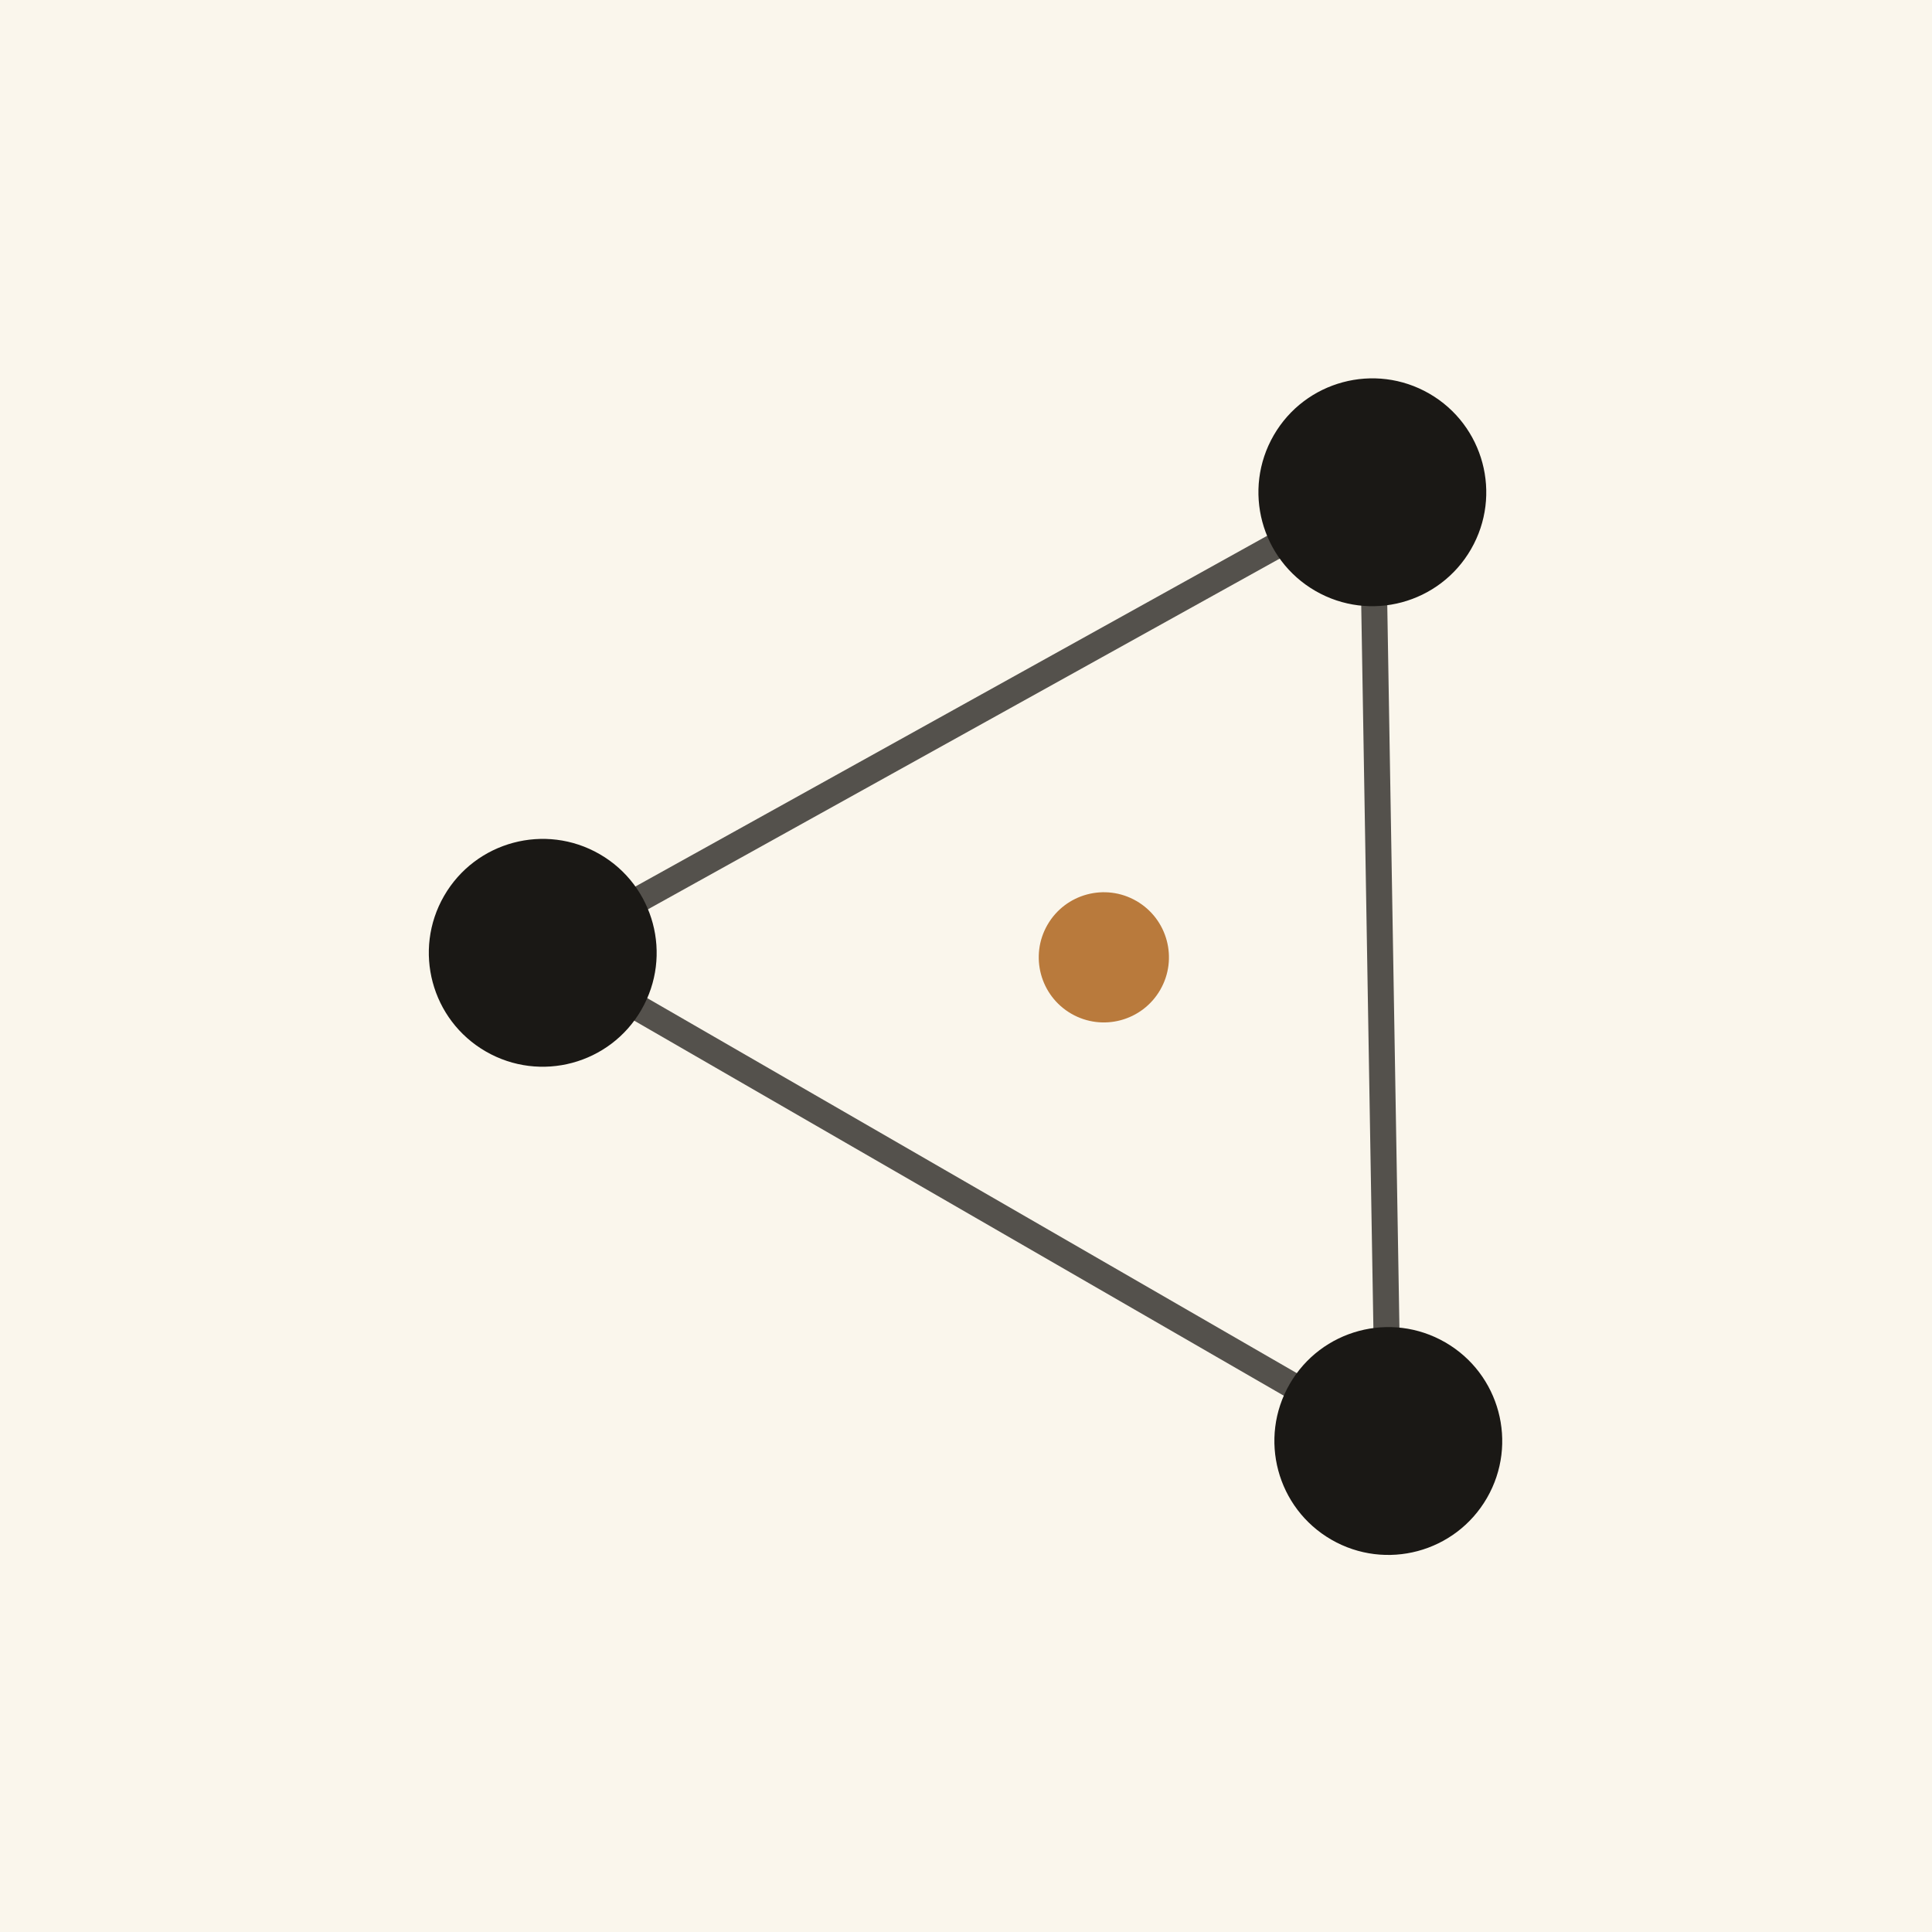
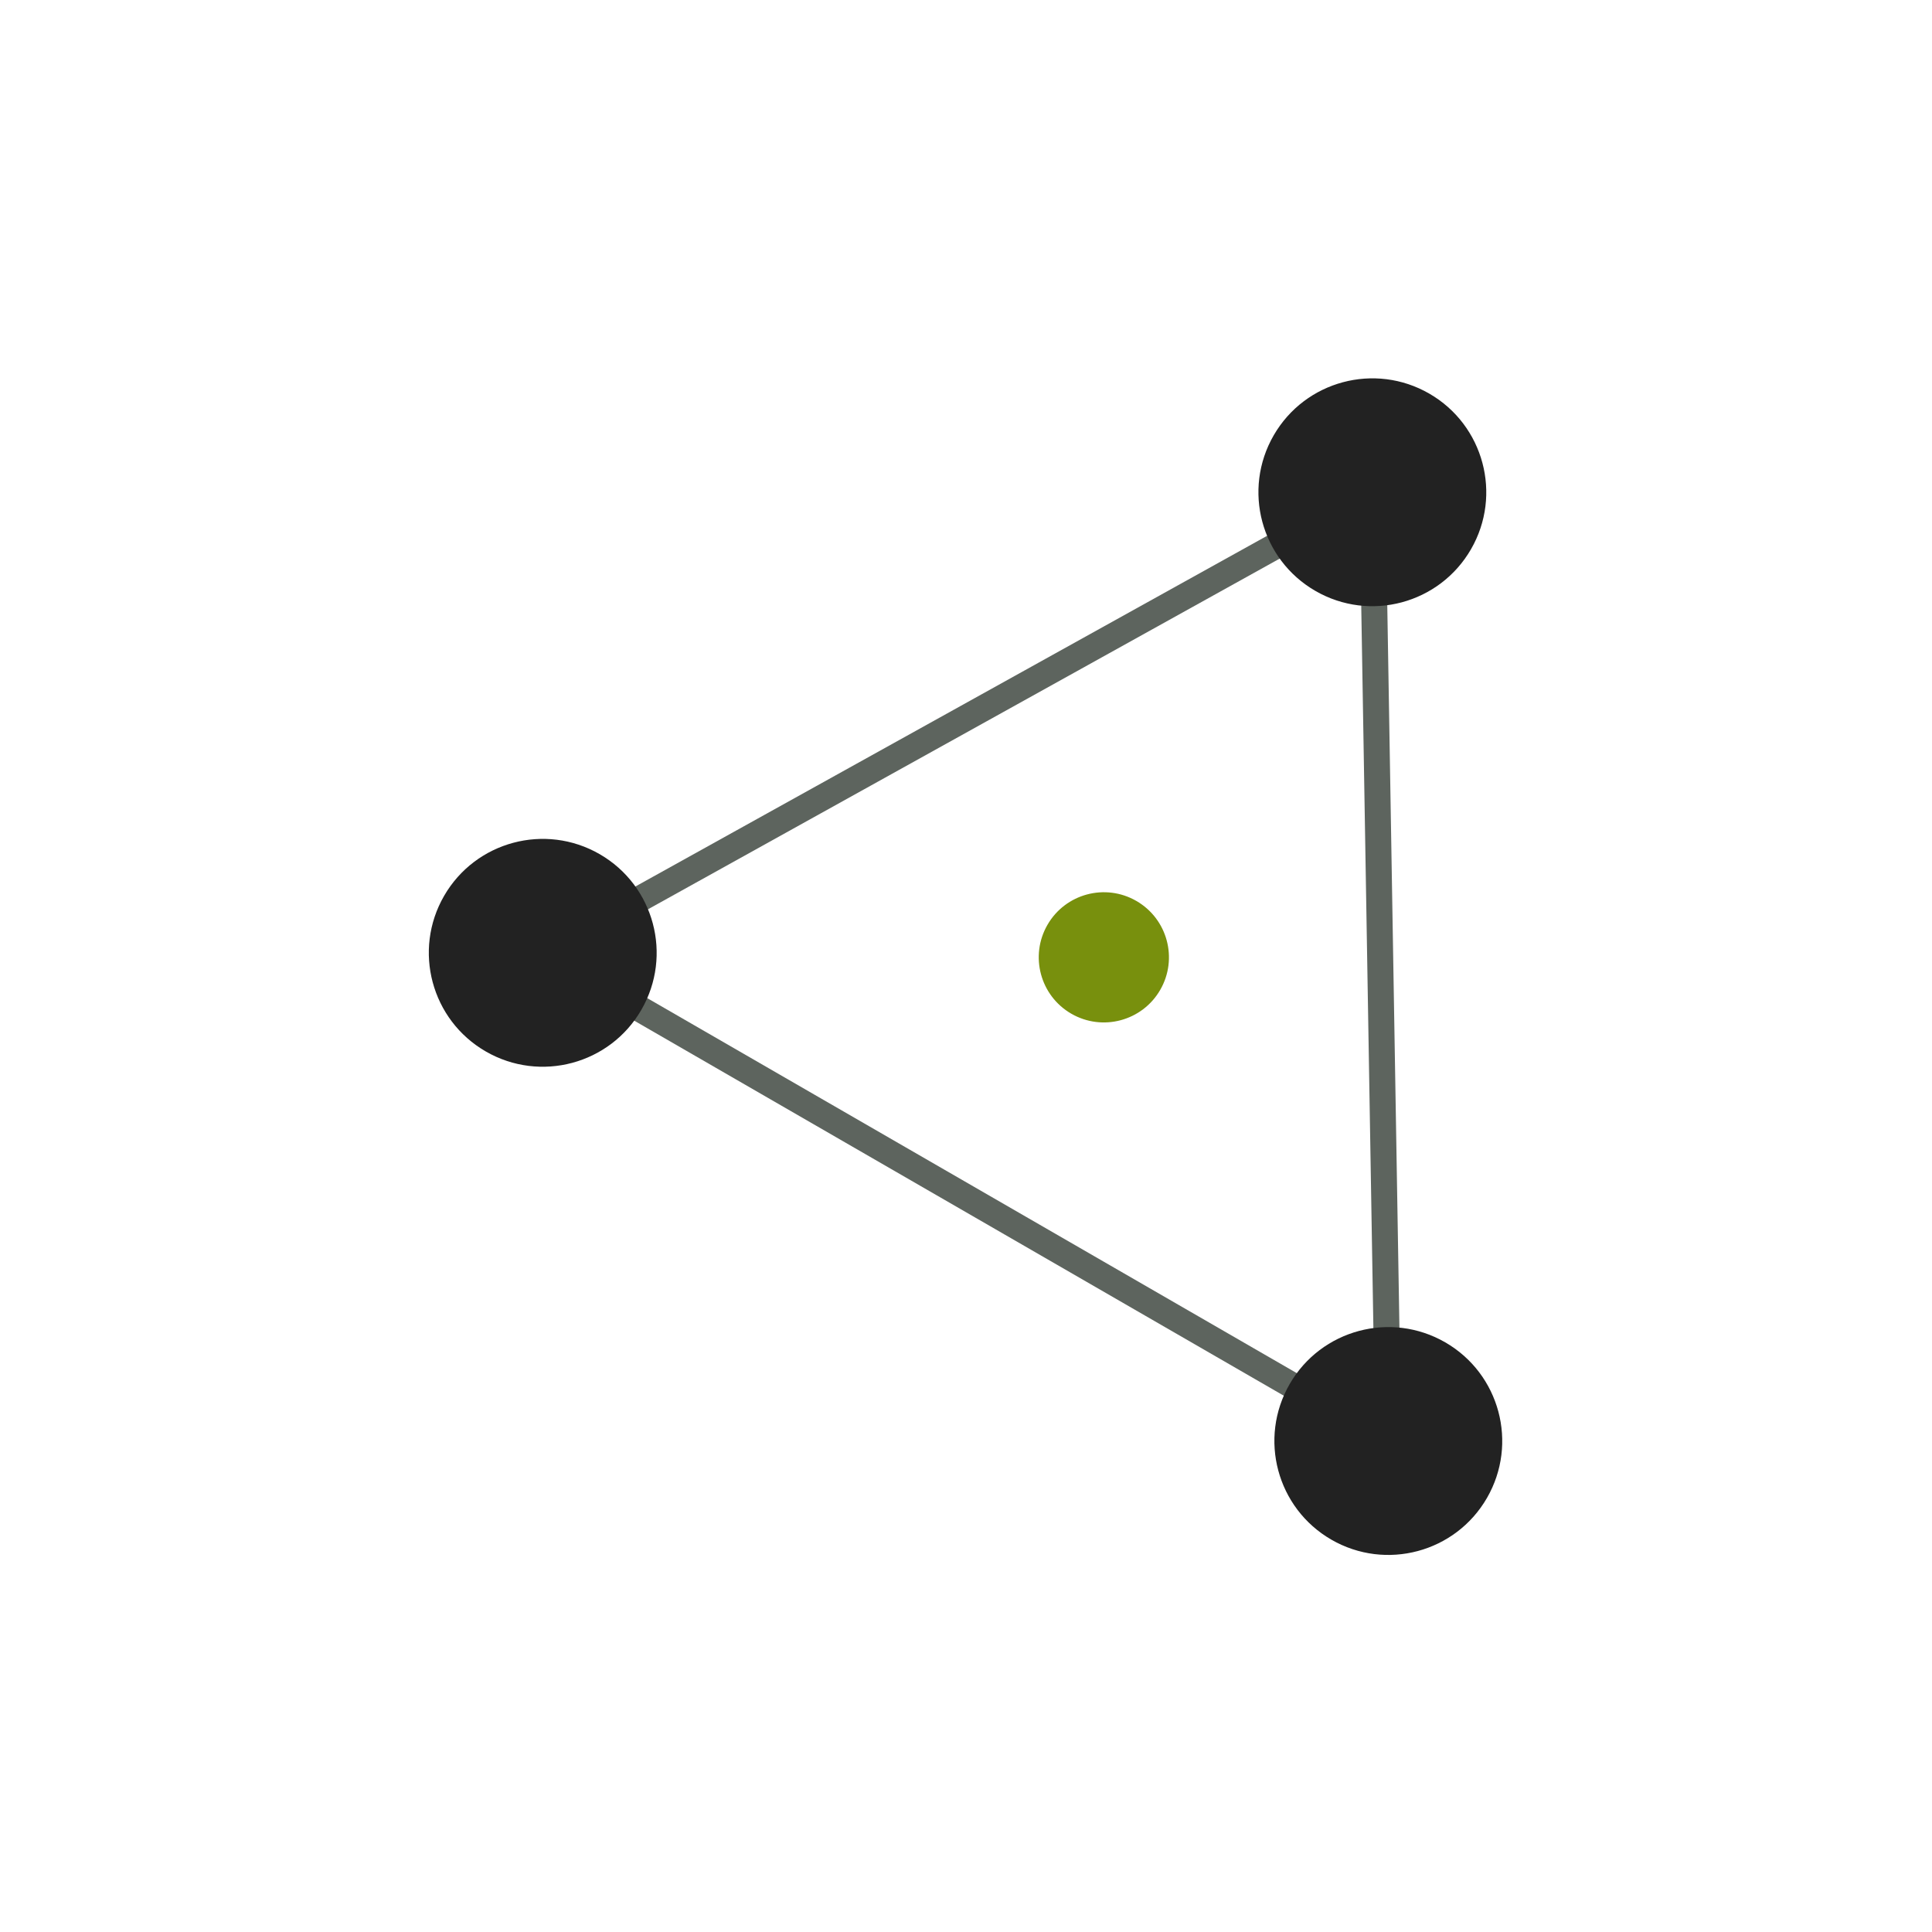
<svg xmlns="http://www.w3.org/2000/svg" viewBox="0 0 1024 1024" role="img" aria-label="Elix app icon">
-   <rect width="1024" height="1024" fill="#FAF6EC" />
+   <rect width="1024" height="1024" fill="#FFFFFF" />
  <g transform="translate(598 485) rotate(30) scale(4.3125)" stroke-linecap="round" stroke-linejoin="round">
-     <path d="M -60 40 L 60 40 M -60 40 L 0 -60 M 60 40 L 0 -60" fill="none" stroke="#1A1815" stroke-opacity="0.74" stroke-width="3.2" />
-     <circle cx="-60" cy="40" r="14" fill="#1A1815" />
-     <circle cx="60" cy="40" r="14" fill="#1A1815" />
-     <circle cx="0" cy="-60" r="14" fill="#1A1815" />
-     <circle cx="0" cy="6" r="8" fill="#B97A3C" />
+     <path d="M -60 40 L 60 40 M -60 40 L 0 -60 M 60 40 L 0 -60" fill="none" stroke="#5D645E" stroke-width="3.2" />
+     <circle cx="-60" cy="40" r="14" fill="#222222" />
+     <circle cx="60" cy="40" r="14" fill="#222222" />
+     <circle cx="0" cy="-60" r="14" fill="#222222" />
+     <circle cx="0" cy="6" r="8" fill="#78900D" />
  </g>
</svg>
